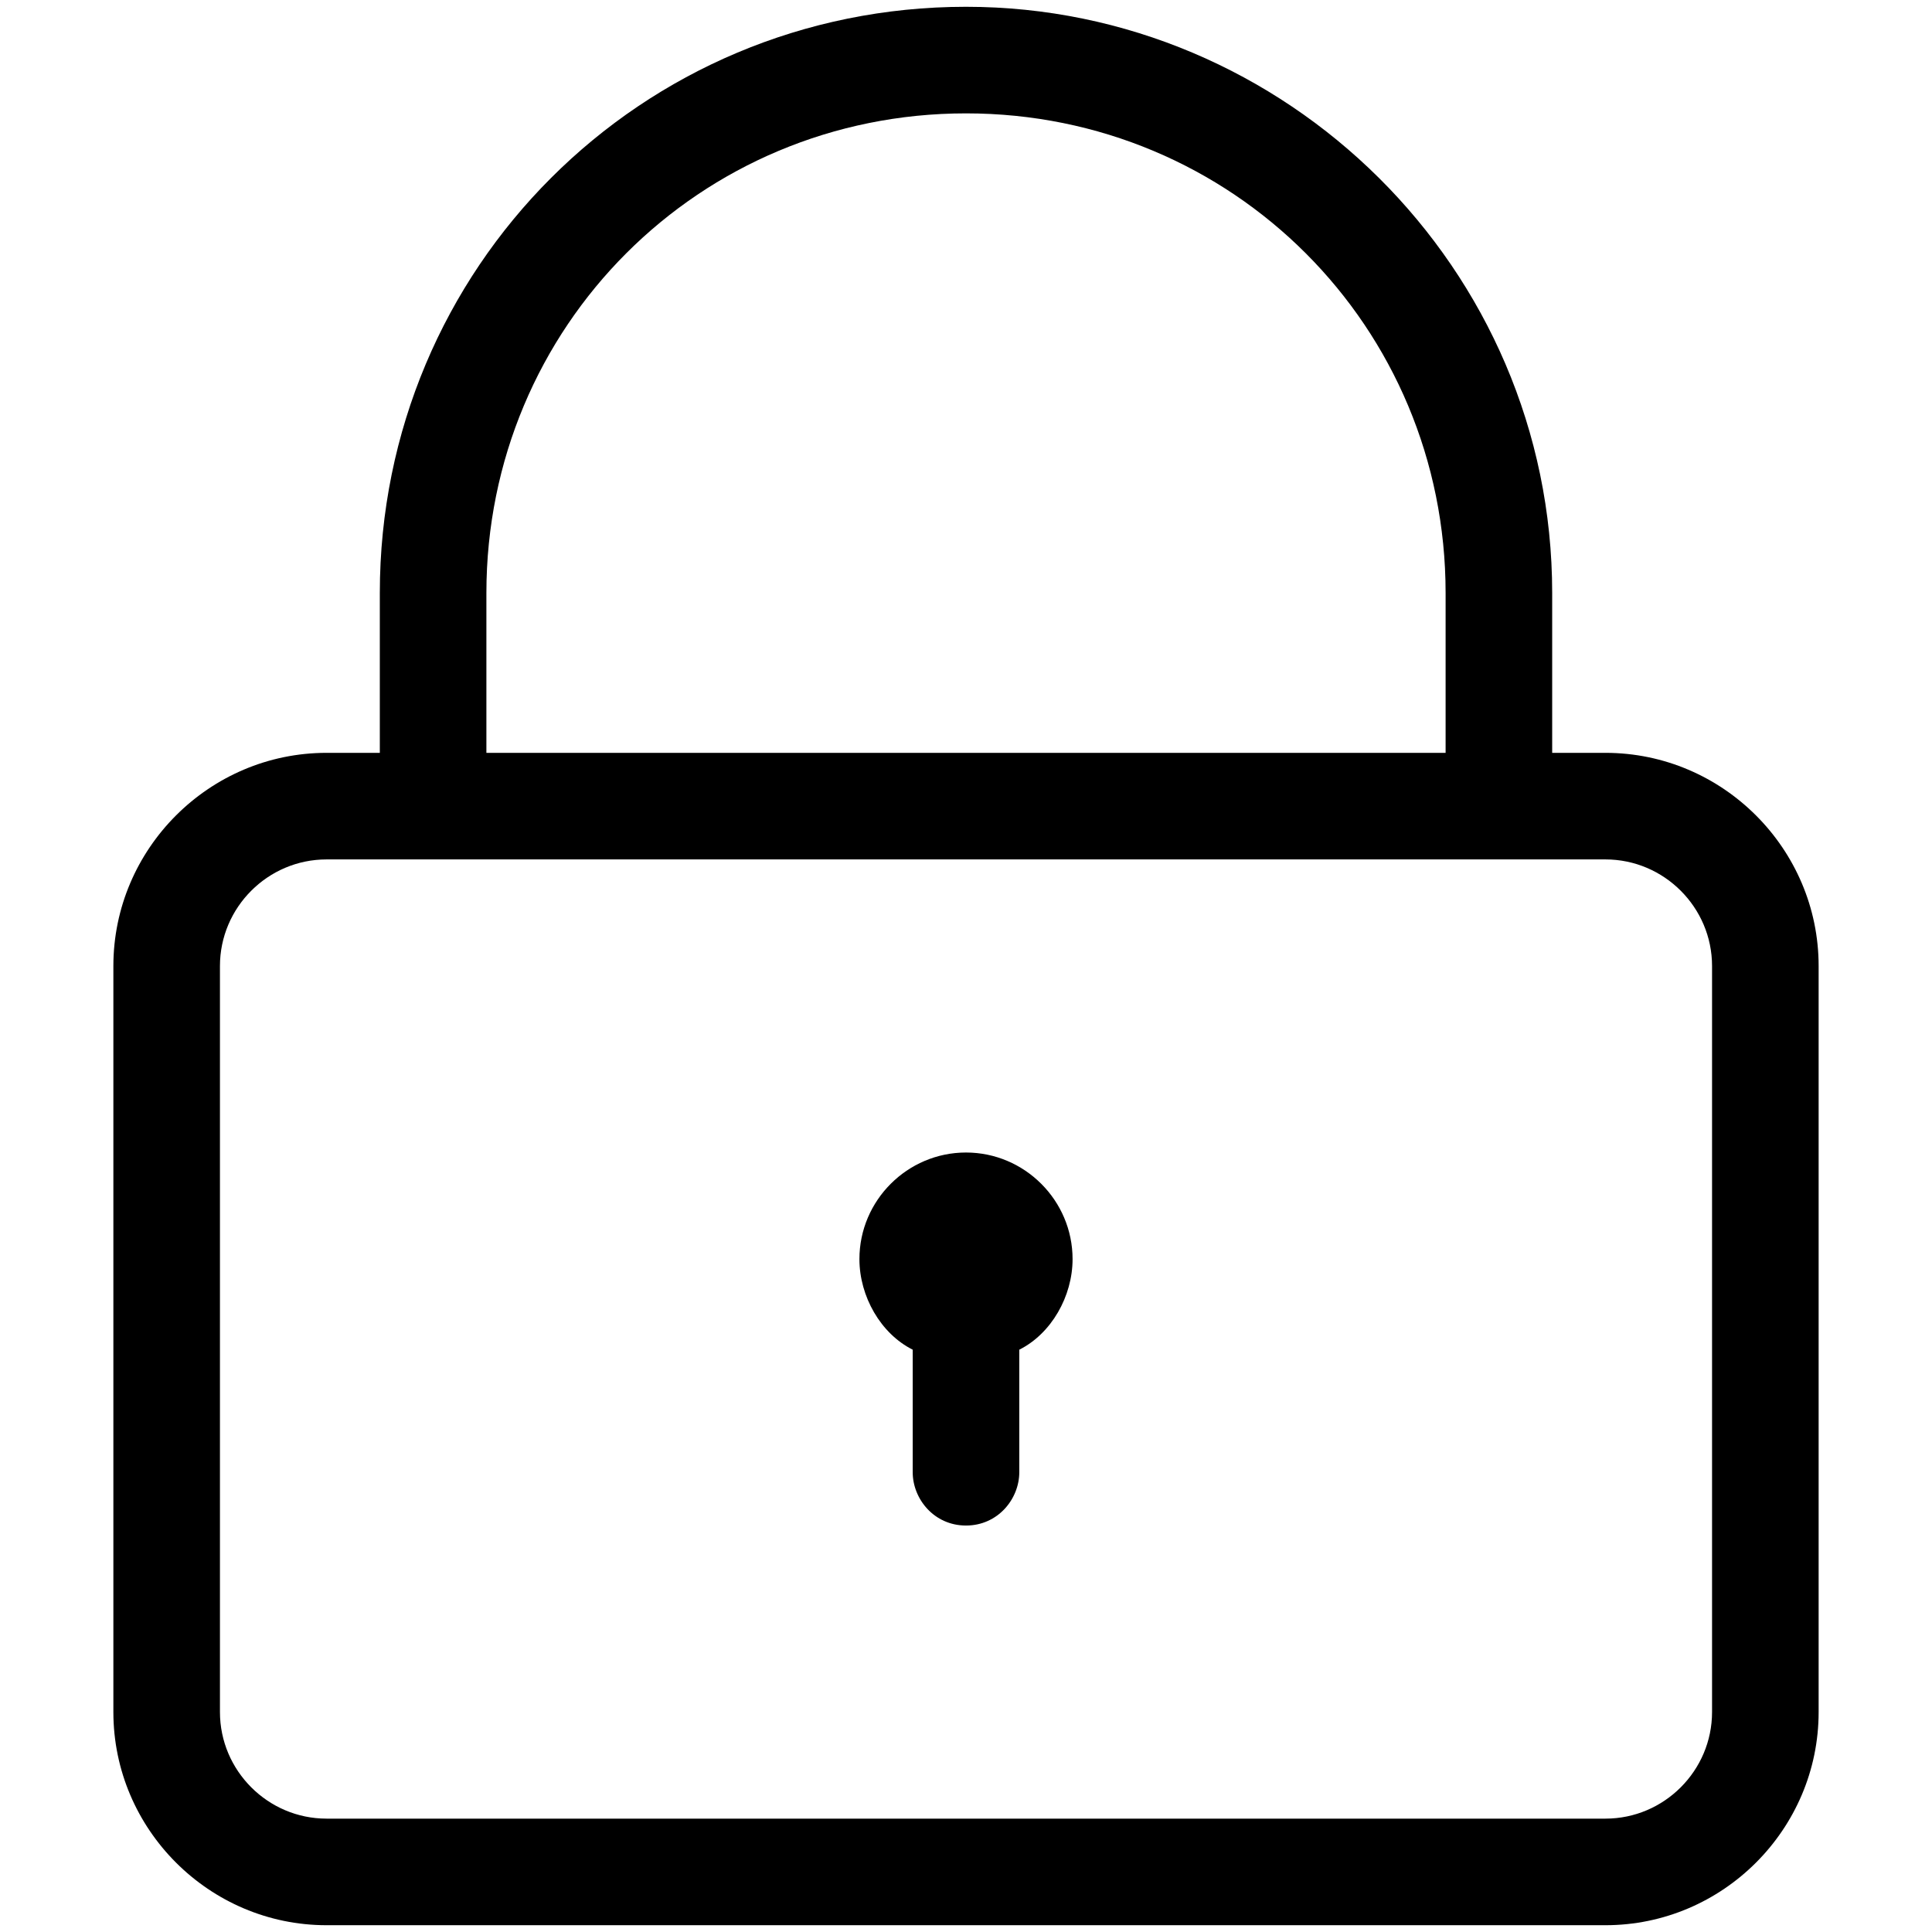
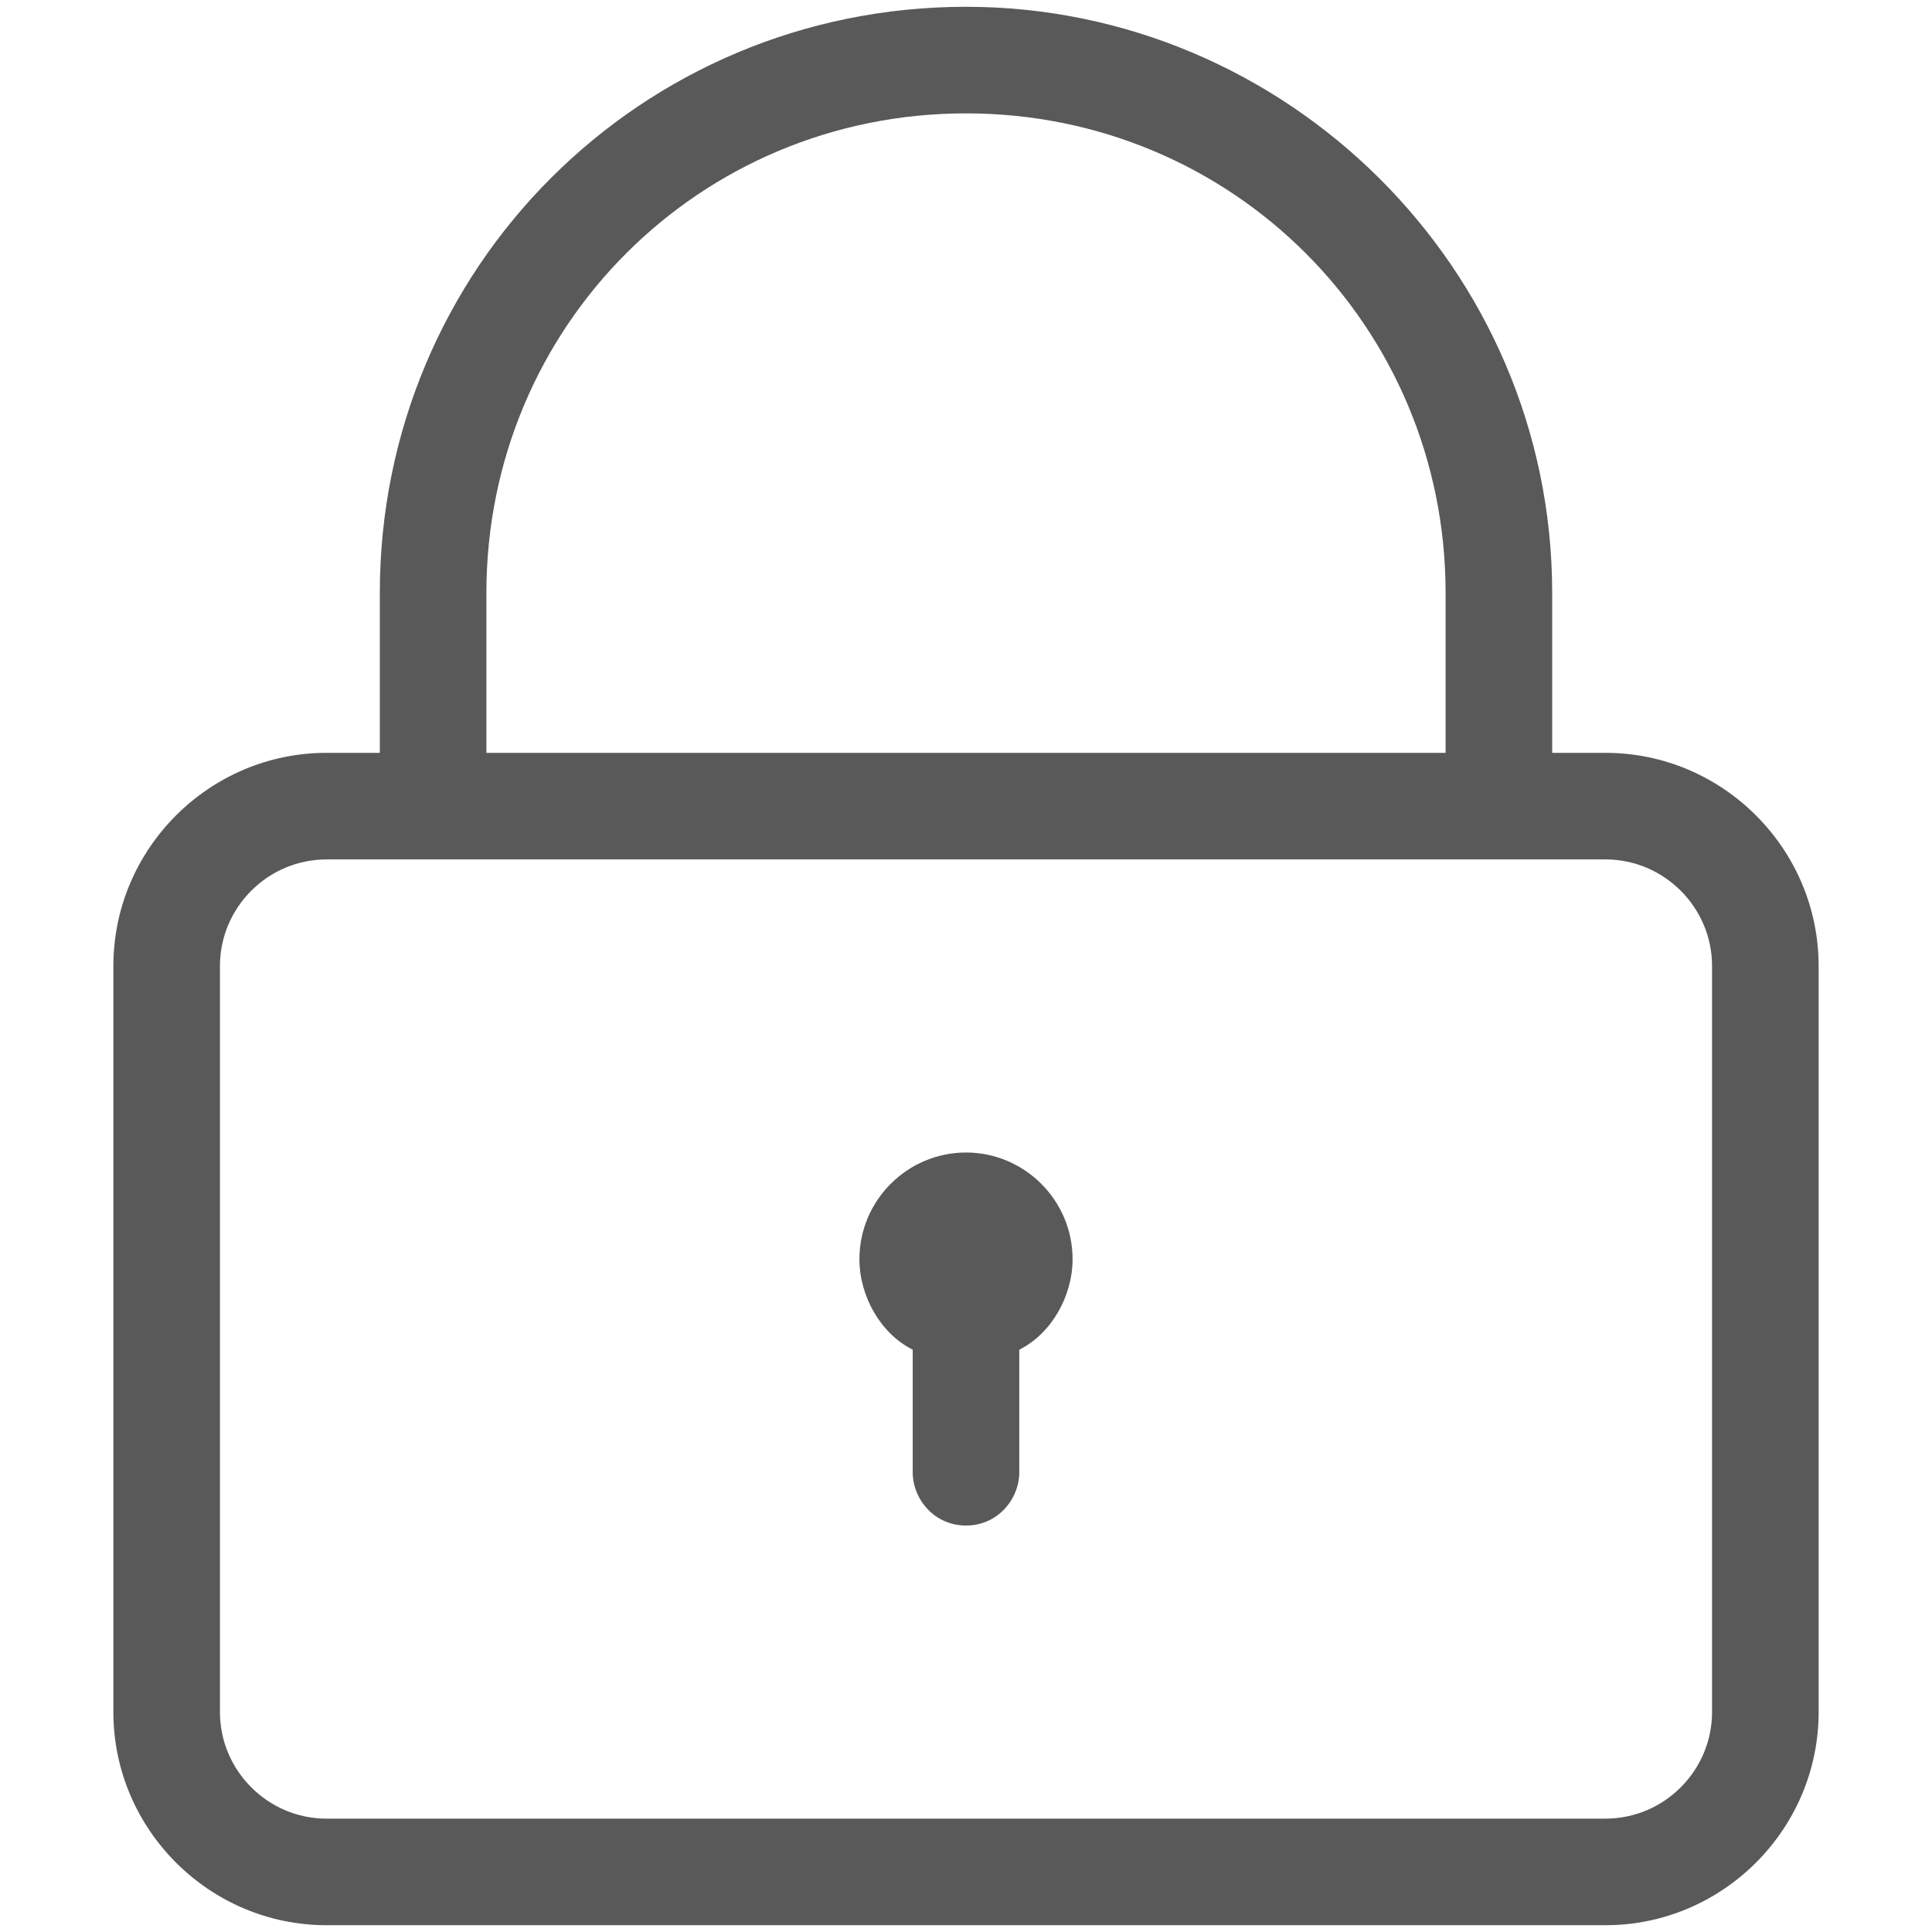
- <svg xmlns="http://www.w3.org/2000/svg" t="1520956329833" class="icon" style="" viewBox="0 0 1024 1024" version="1.1" p-id="868" width="200" height="200">
+ <svg xmlns="http://www.w3.org/2000/svg" t="1521093023461" class="icon" style="" viewBox="0 0 1024 1024" version="1.1" p-id="1192" width="200" height="200">
  <defs>
    <style type="text/css" />
  </defs>
-   <path d="M850.934 399.022h-28.244v-84.733c0-172.291-141.222-310.689-310.689-310.689-172.291 0-310.689 138.398-310.689 310.689v84.733h-28.244c-62.138 0-112.978 50.84-112.978 112.978v395.423c0 62.138 50.84 112.978 112.978 112.978h677.867c62.138 0 112.978-50.84 112.978-112.978V512c0-62.138-50.84-112.978-112.978-112.978z m-593.134-84.733c0-141.222 112.978-254.2 254.2-254.2s254.2 112.978 254.2 254.2v84.733H257.8v-84.733z m649.623 593.134c0 31.069-25.42 56.489-56.489 56.489H173.066c-31.069 0-56.489-25.42-56.489-56.489V512c0-31.069 25.42-56.489 56.489-56.489h677.867c31.069 0 56.489 25.42 56.489 56.489v395.423z" p-id="869" />
-   <path d="M512 610.856c-31.069 0-56.489 25.42-56.489 56.489 0 19.771 11.298 39.542 28.244 48.016v64.962c0 14.122 11.298 28.244 28.244 28.244s28.244-14.122 28.244-28.244v-64.962c16.947-8.473 28.244-28.244 28.244-48.016 0-31.069-25.42-56.489-56.489-56.489z" p-id="870" />
+   <path d="M850.934 399.022h-28.244v-84.733c0-172.291-141.222-310.689-310.689-310.689-172.291 0-310.689 138.398-310.689 310.689v84.733h-28.244c-62.138 0-112.978 50.84-112.978 112.978v395.423c0 62.138 50.84 112.978 112.978 112.978h677.867c62.138 0 112.978-50.84 112.978-112.978V512c0-62.138-50.84-112.978-112.978-112.978z m-593.134-84.733c0-141.222 112.978-254.2 254.2-254.2s254.2 112.978 254.2 254.2v84.733H257.8v-84.733z m649.623 593.134c0 31.069-25.42 56.489-56.489 56.489H173.066c-31.069 0-56.489-25.42-56.489-56.489V512c0-31.069 25.42-56.489 56.489-56.489h677.867c31.069 0 56.489 25.42 56.489 56.489v395.423z" fill="#595959" p-id="1193" />
+   <path d="M512 610.856c-31.069 0-56.489 25.42-56.489 56.489 0 19.771 11.298 39.542 28.244 48.016v64.962c0 14.122 11.298 28.244 28.244 28.244s28.244-14.122 28.244-28.244v-64.962c16.947-8.473 28.244-28.244 28.244-48.016 0-31.069-25.42-56.489-56.489-56.489z" fill="#595959" p-id="1194" />
</svg>
